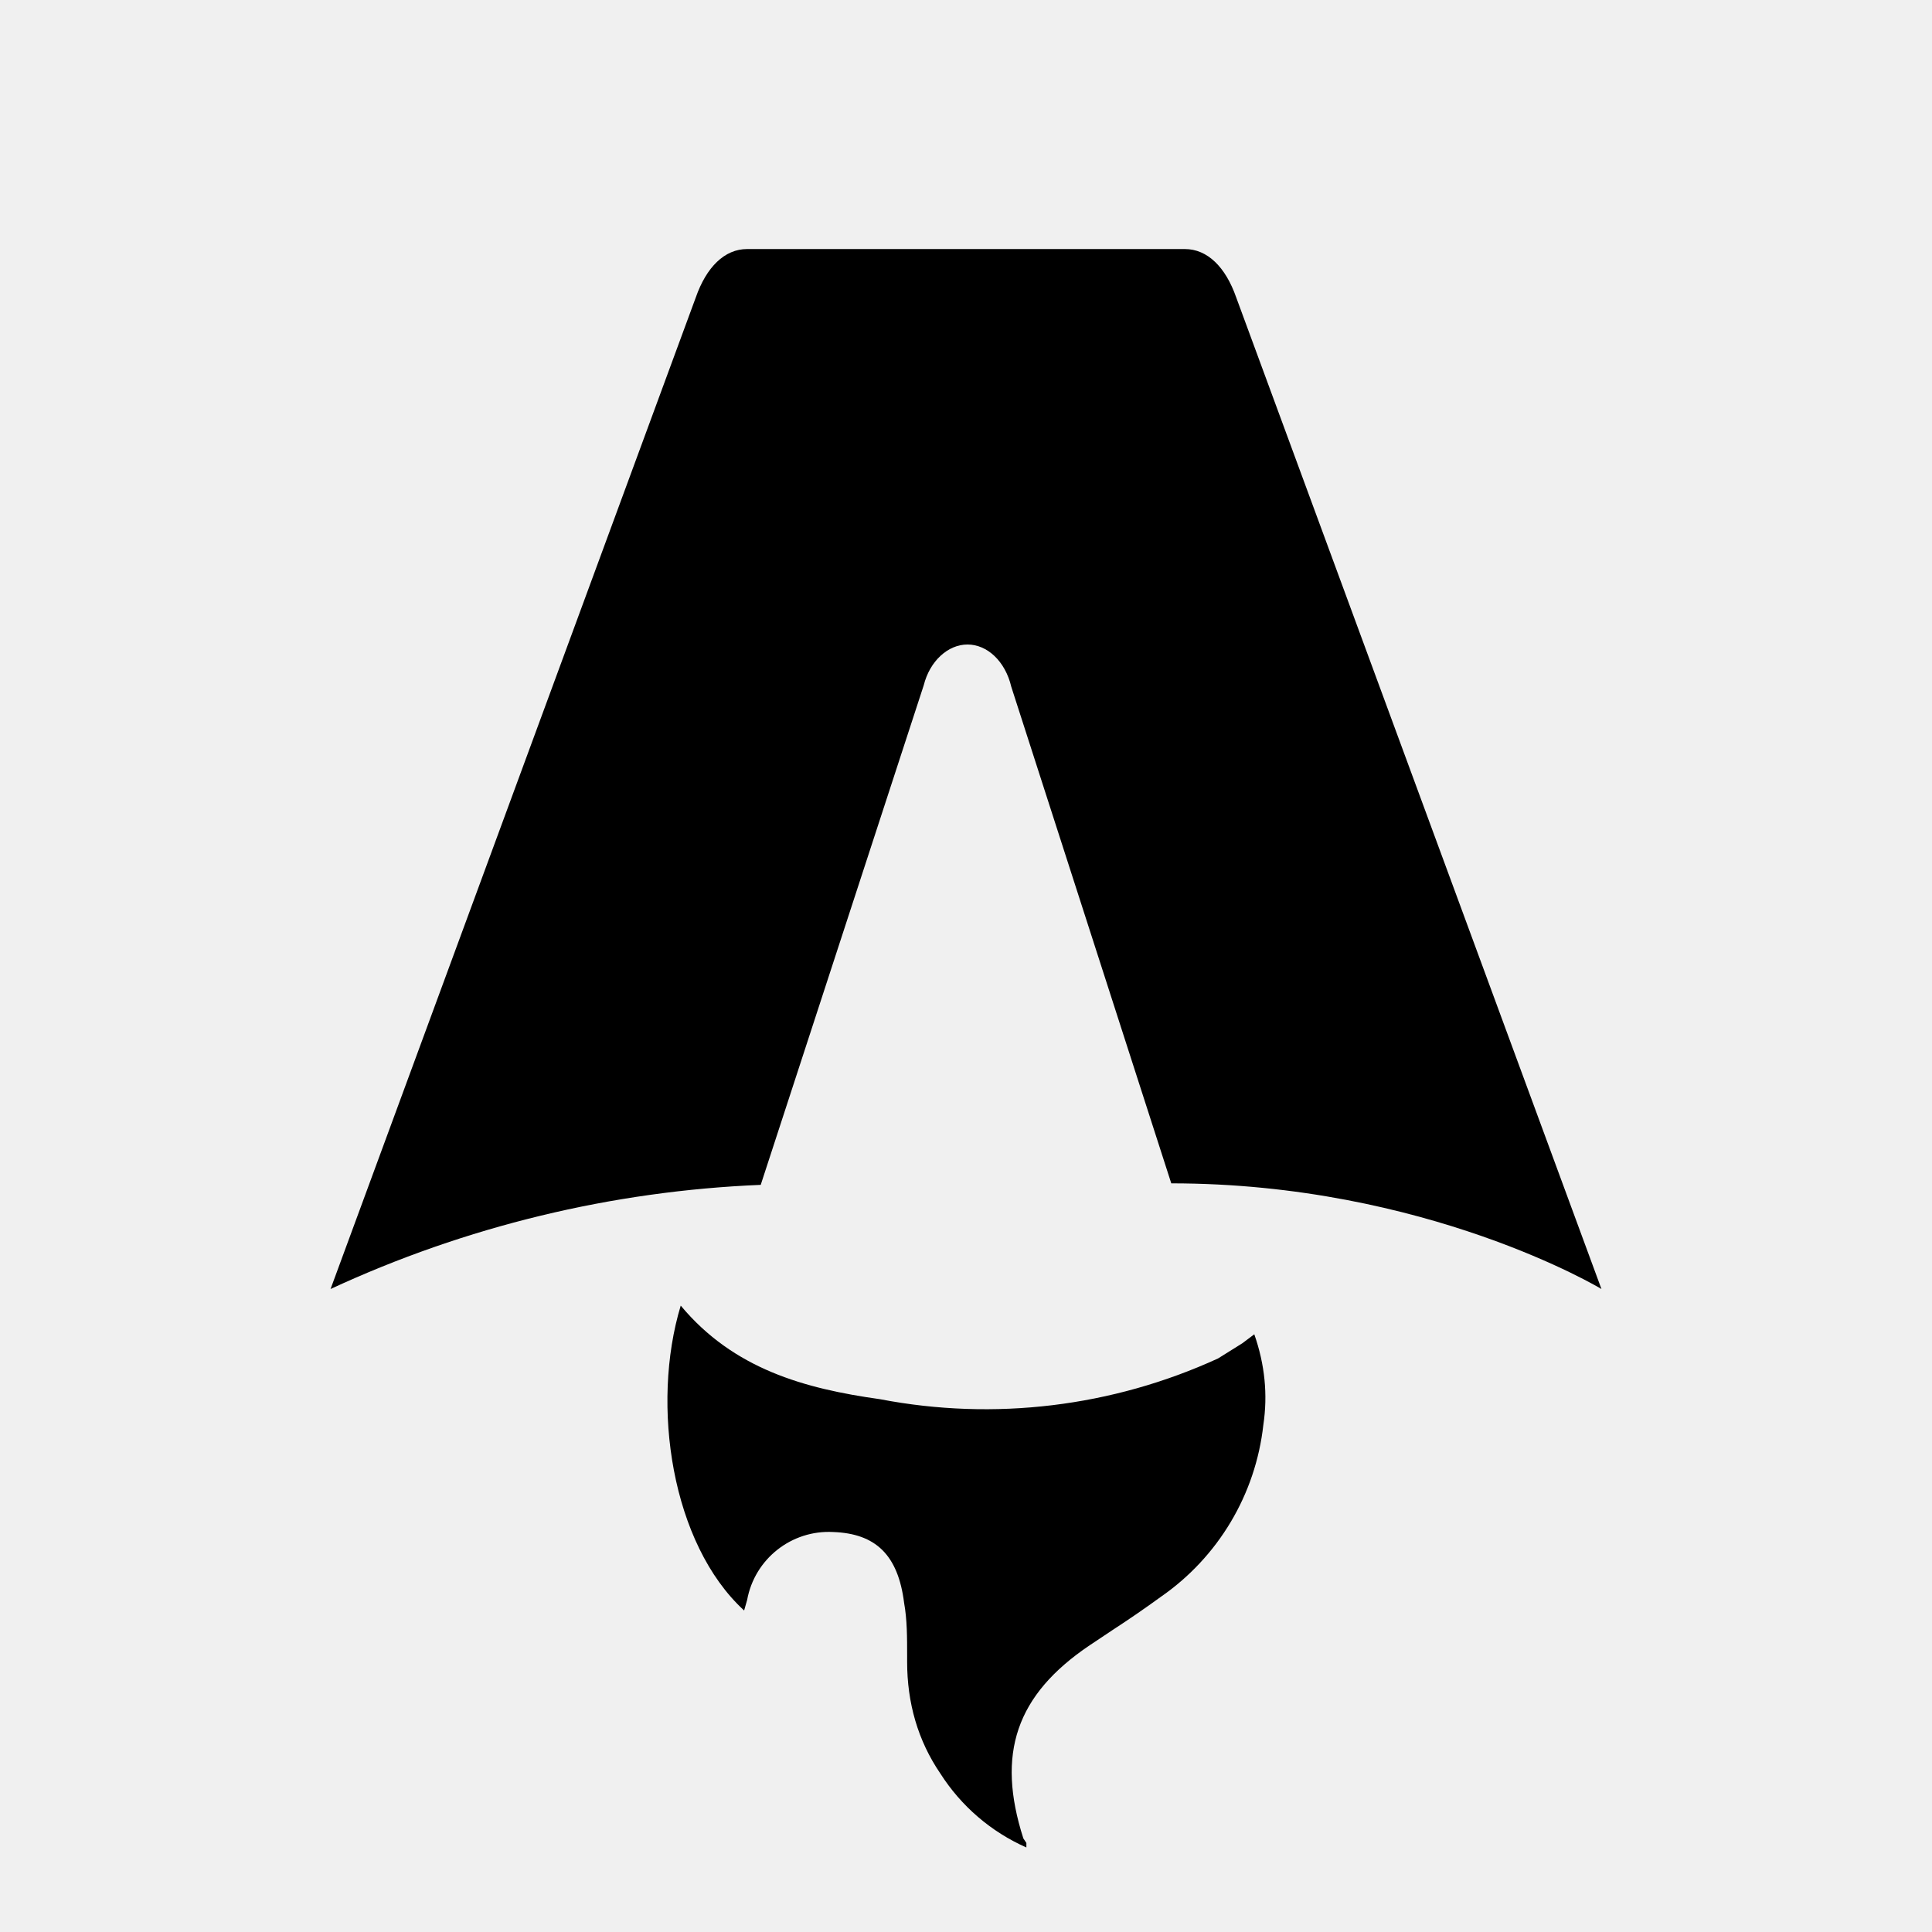
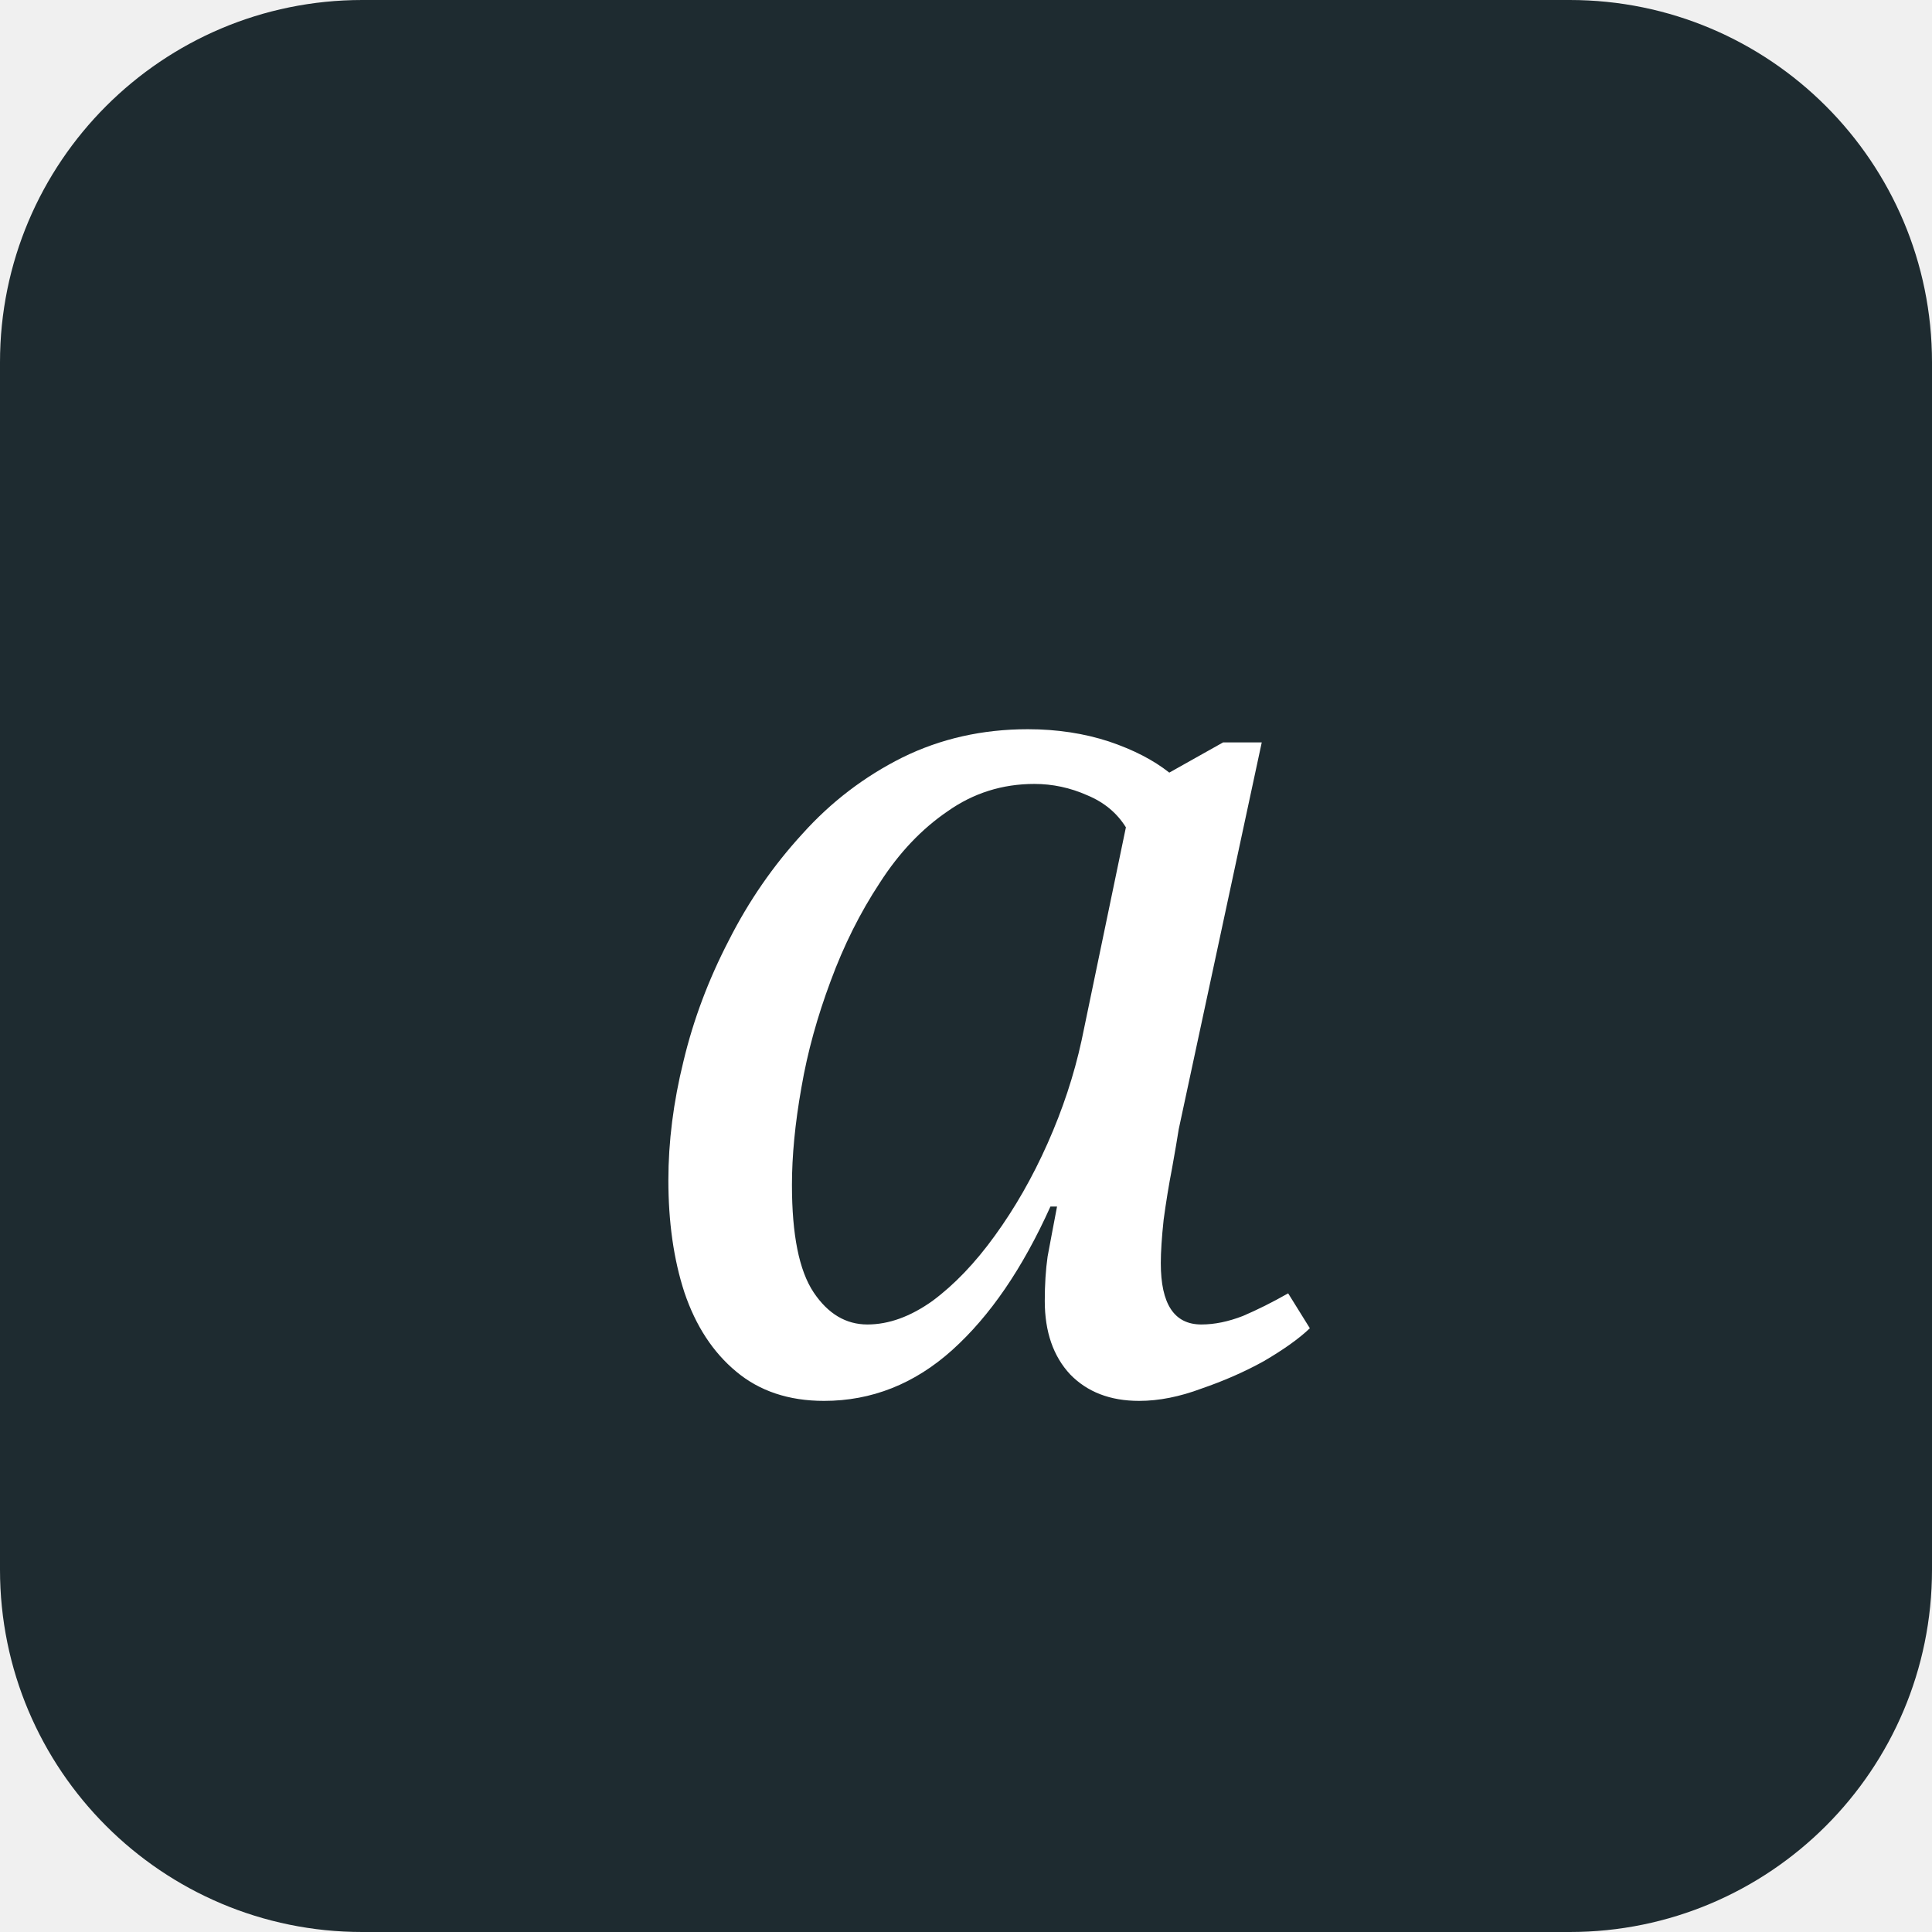
- <svg xmlns="http://www.w3.org/2000/svg" fill="none" viewBox="0 0 128 128">
-   <path d="M50.4 78.5a75.1 75.1 0 0 0-28.5 6.9l24.2-65.7c.7-2 1.9-3.2 3.4-3.2h29c1.5 0 2.7 1.2 3.4 3.2l24.2 65.7s-11.6-7-28.5-7L67 45.5c-.4-1.7-1.6-2.8-2.9-2.8-1.3 0-2.5 1.1-2.9 2.7L50.4 78.5Zm-1.1 28.2Zm-4.2-20.2c-2 6.6-.6 15.8 4.2 20.2a17.5 17.5 0 0 1 .2-.7 5.5 5.5 0 0 1 5.7-4.5c2.8.1 4.3 1.5 4.7 4.7.2 1.1.2 2.3.2 3.5v.4c0 2.7.7 5.2 2.2 7.4a13 13 0 0 0 5.7 4.9v-.3l-.2-.3c-1.8-5.6-.5-9.5 4.4-12.8l1.5-1a73 73 0 0 0 3.2-2.2 16 16 0 0 0 6.8-11.4c.3-2 .1-4-.6-6l-.8.6-1.6 1a37 37 0 0 1-22.4 2.7c-5-.7-9.7-2-13.2-6.2Z" />
-   <style>
-         path { fill: #000; }
-         @media (prefers-color-scheme: dark) {
-             path { fill: #FFF; }
-         }
-     </style>
+ <svg xmlns="http://www.w3.org/2000/svg" viewBox="0 0 32 32">
+   <rect width="32" height="32" rx="6" fill="#1e2b30" />
+   <text x="16" y="23" font-family="Georgia,serif" font-style="italic" font-size="20" fill="#ffffff" text-anchor="middle">a</text>
</svg>
